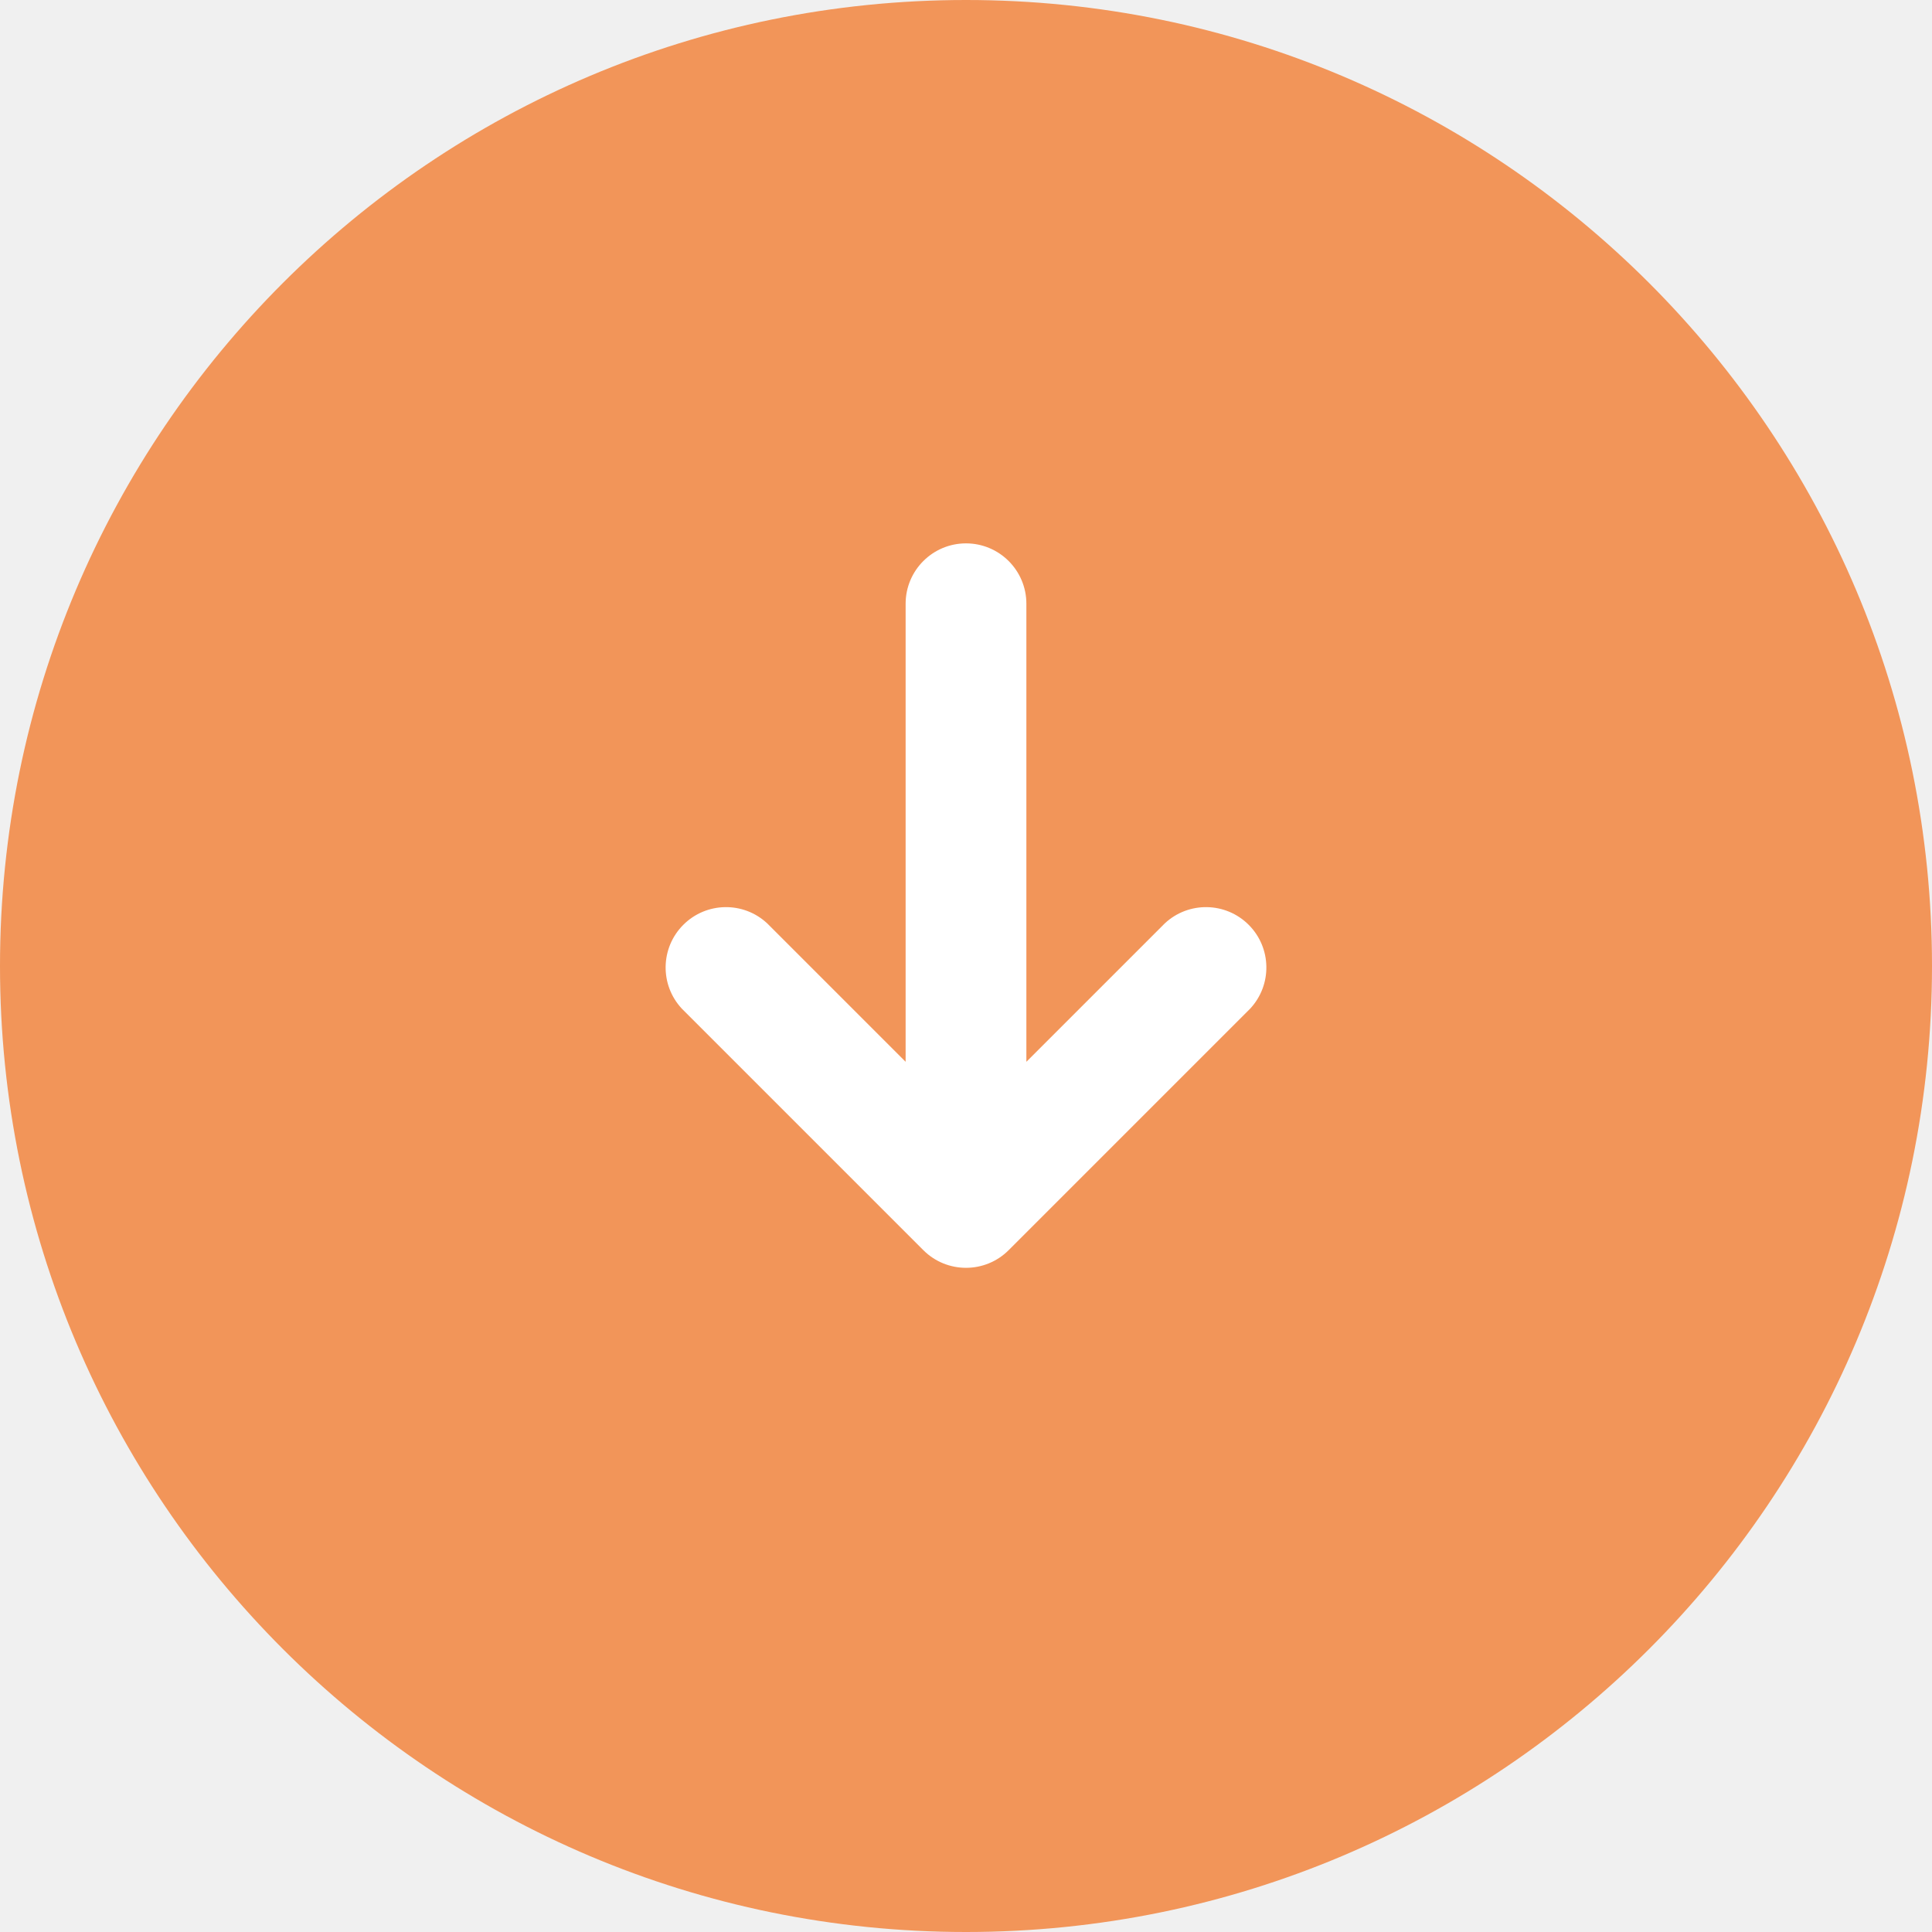
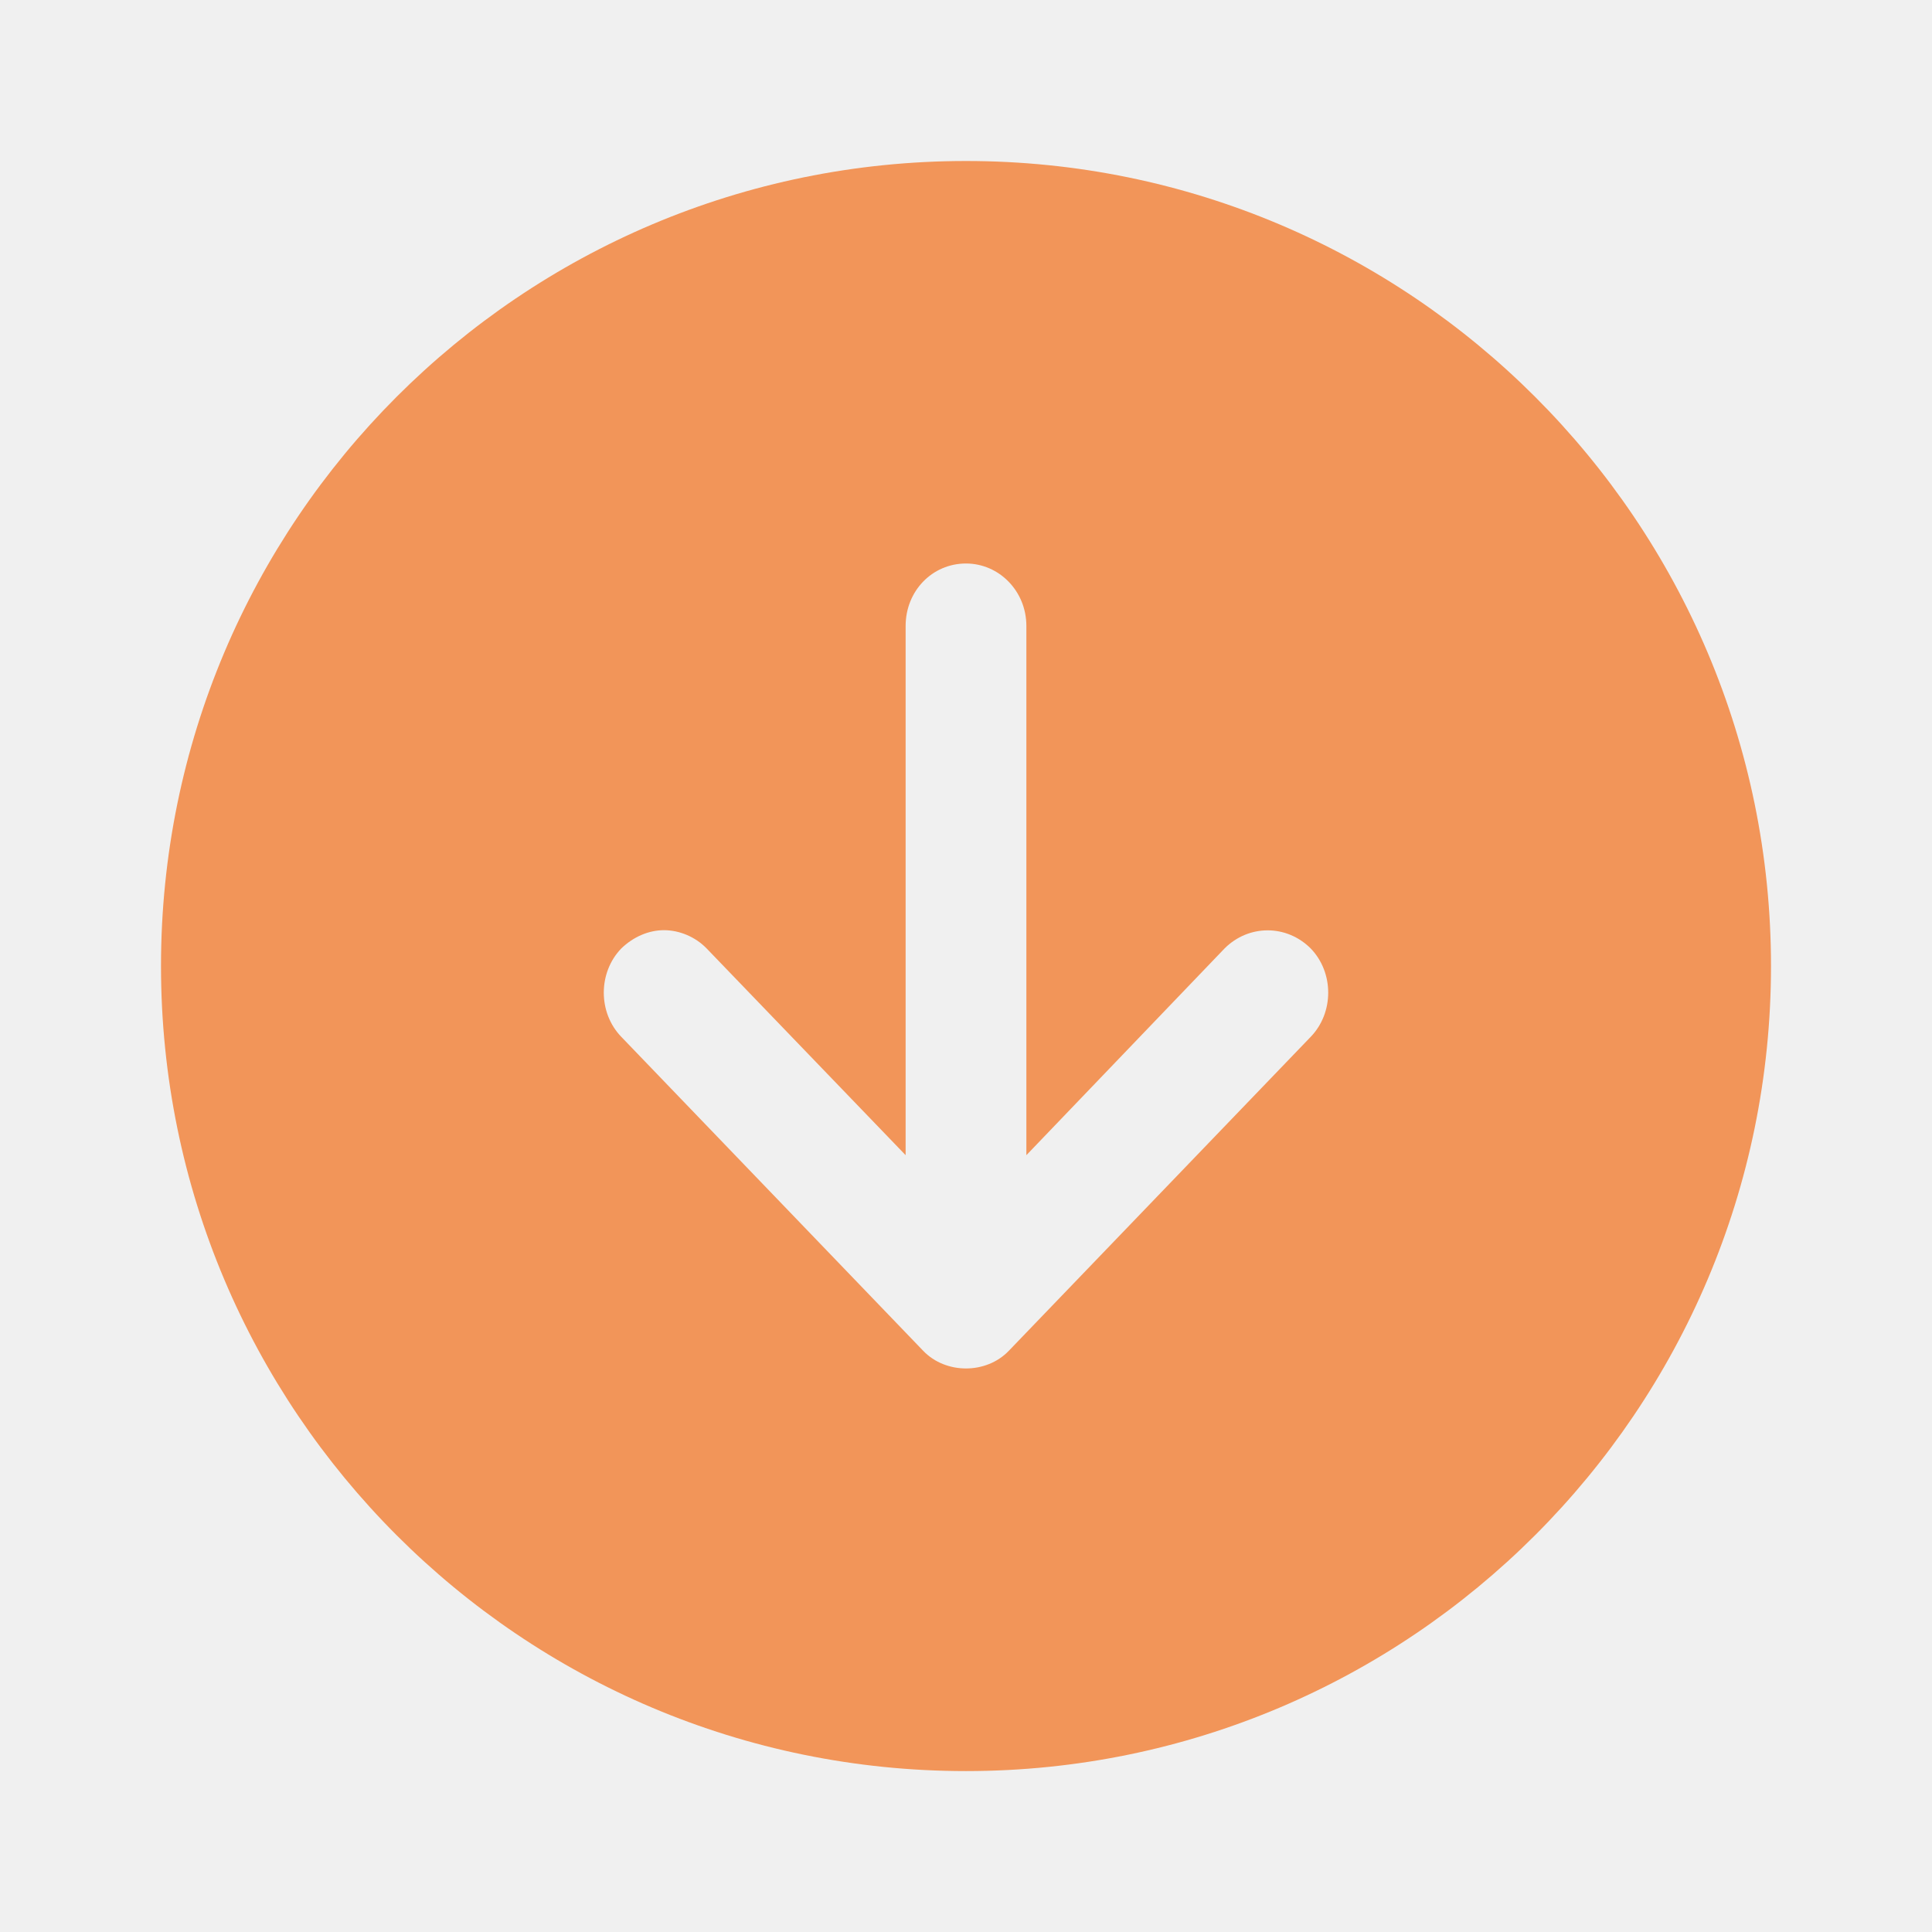
<svg xmlns="http://www.w3.org/2000/svg" width="24" height="24" viewBox="0 0 24 24" fill="none">
-   <circle cx="12" cy="12" r="12" fill="#F29559" />
-   <path fill-rule="evenodd" clip-rule="evenodd" d="M12.75 7.5a.75.75 0 0 0-1.5 0v5.69l-1.72-1.72a.75.75 0 0 0-1.06 1.06l3 3a.75.75 0 0 0 1.06 0l3-3a.75.75 0 0 0-1.06-1.06l-1.72 1.72V7.5Z" fill="white" />
+   <path fill-rule="evenodd" clip-rule="evenodd" d="M12 2C17.52 2 22 6.48 22 12C22 17.52 17.52 22.001 12 22.001C6.47 22.001 2 17.52 2 12C2 6.48 6.47 2 12 2ZM12 7C11.58 7 11.25 7.342 11.25 7.776V14.35L8.778 11.782C8.638 11.637 8.438 11.555 8.248 11.555C8.059 11.555 7.868 11.637 7.718 11.782C7.428 12.082 7.428 12.58 7.718 12.88L11.47 16.782C11.75 17.072 12.25 17.072 12.53 16.782L16.282 12.88C16.572 12.58 16.572 12.082 16.282 11.782C15.982 11.482 15.512 11.482 15.212 11.782L12.75 14.35V7.776C12.75 7.342 12.41 7 12 7Z" fill="#F29559" />
</svg>
